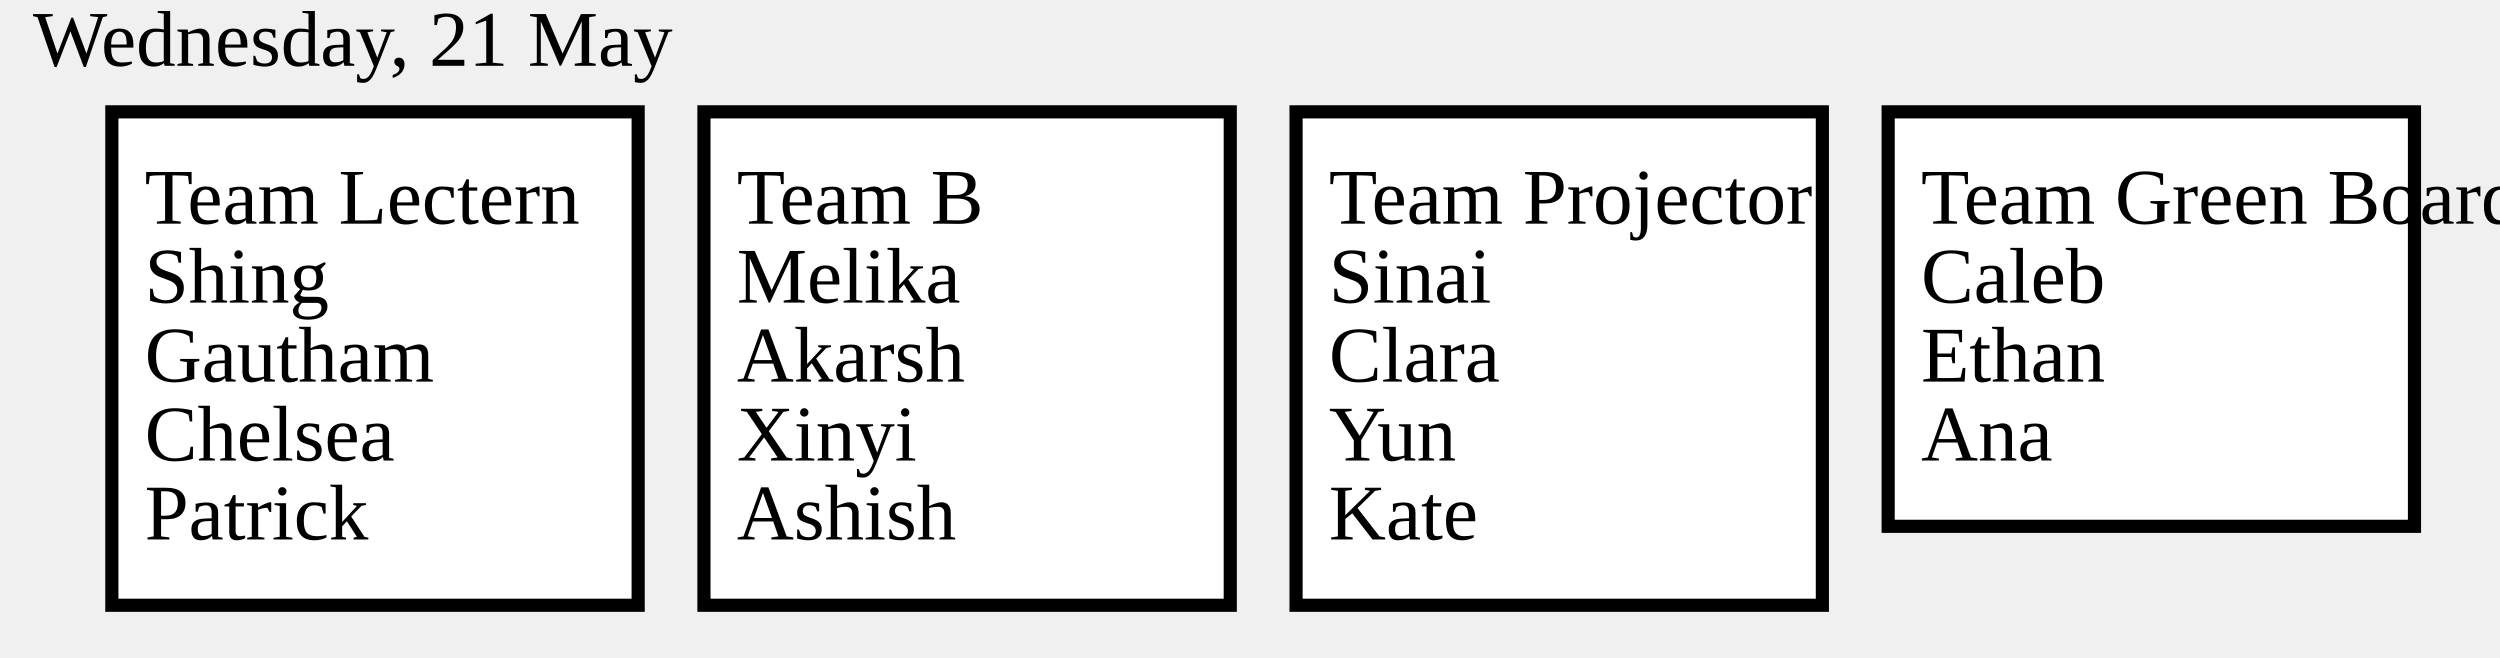
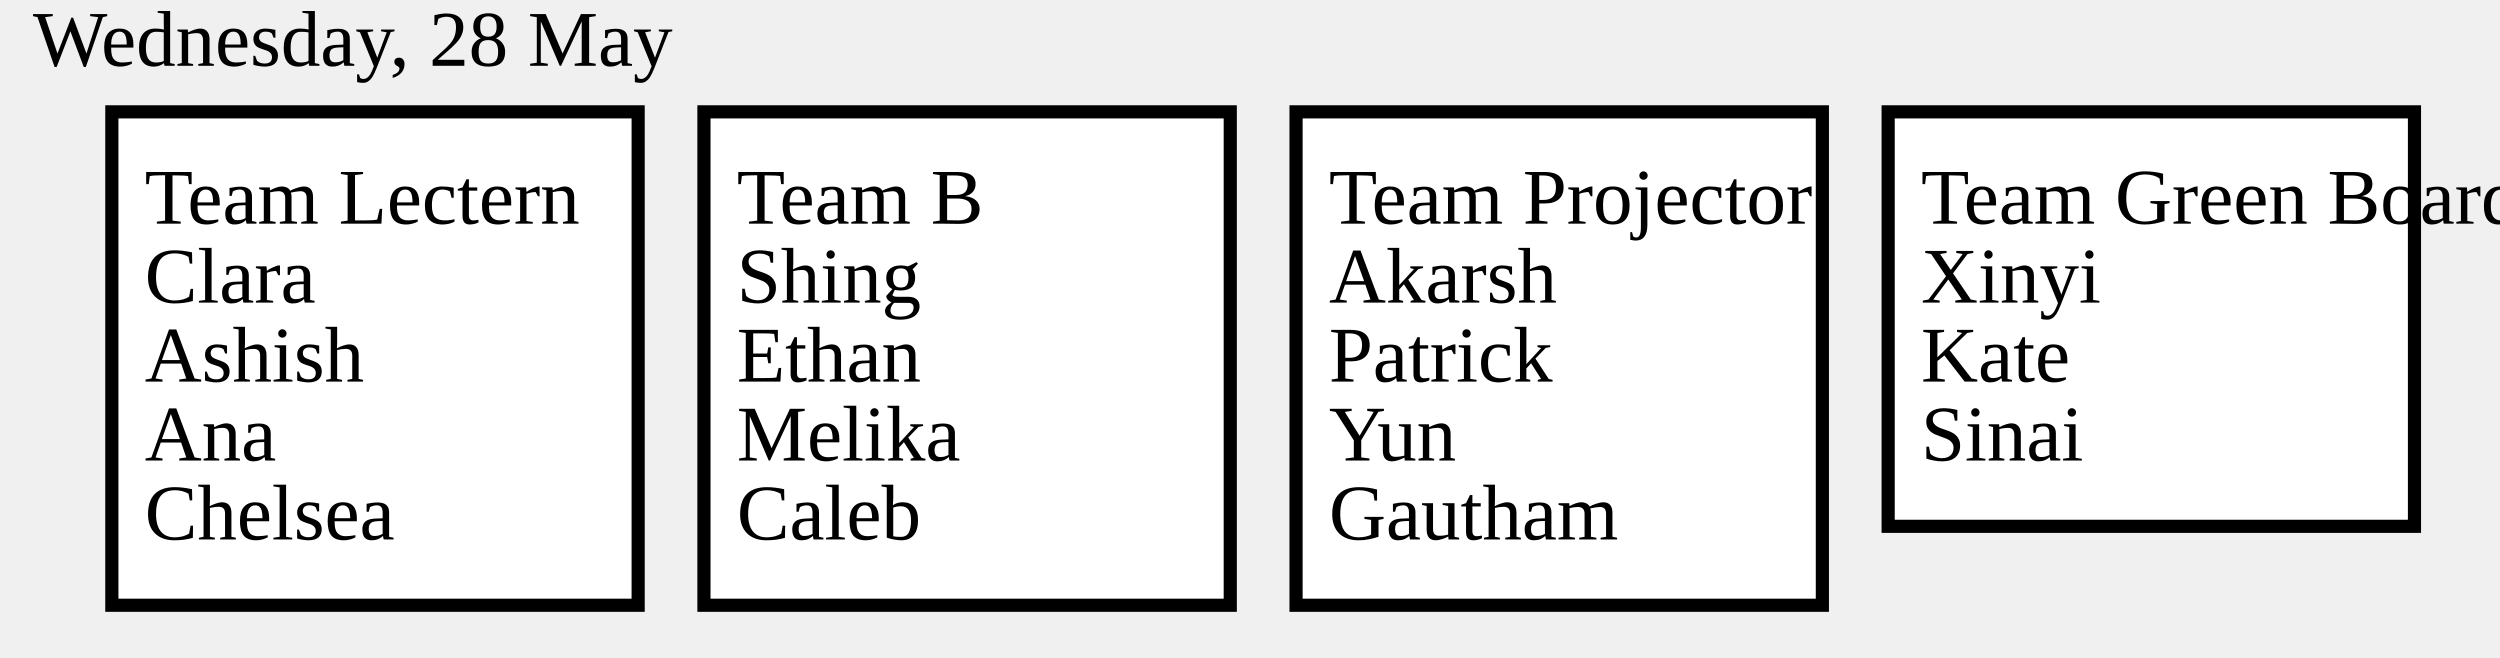
<svg xmlns="http://www.w3.org/2000/svg" width="380" height="100" viewBox="0 0 380 100" displayInline="False">
  <defs>
</defs>
  <rect x="17" y="17" width="80" height="75" fill="#ffffff" stroke-width="2" stroke="black" />
  <text x="22" y="34" font-size="12" fill="black">Team Lectern</text>
-   <text x="22" y="46" font-size="12" fill="black">Shing</text>
-   <text x="22" y="58" font-size="12" fill="black">Gautham</text>
-   <text x="22" y="70" font-size="12" fill="black">Chelsea</text>
-   <text x="22" y="82" font-size="12" fill="black">Patrick</text>
+   <text x="22" y="46" font-size="12" fill="black">Clara</text>
+   <text x="22" y="58" font-size="12" fill="black">Ashish</text>
+   <text x="22" y="70" font-size="12" fill="black">Ana</text>
+   <text x="22" y="82" font-size="12" fill="black">Chelsea</text>
  <rect x="107" y="17" width="80" height="75" fill="#ffffff" stroke-width="2" stroke="black" />
  <text x="112" y="34" font-size="12" fill="black">Team B</text>
-   <text x="112" y="46" font-size="12" fill="black">Melika</text>
-   <text x="112" y="58" font-size="12" fill="black">Akarsh</text>
-   <text x="112" y="70" font-size="12" fill="black">Xinyi</text>
-   <text x="112" y="82" font-size="12" fill="black">Ashish</text>
+   <text x="112" y="46" font-size="12" fill="black">Shing</text>
+   <text x="112" y="58" font-size="12" fill="black">Ethan</text>
+   <text x="112" y="70" font-size="12" fill="black">Melika</text>
+   <text x="112" y="82" font-size="12" fill="black">Caleb</text>
  <rect x="197" y="17" width="80" height="75" fill="#ffffff" stroke-width="2" stroke="black" />
  <text x="202" y="34" font-size="12" fill="black">Team Projector</text>
-   <text x="202" y="46" font-size="12" fill="black">Sinai</text>
-   <text x="202" y="58" font-size="12" fill="black">Clara</text>
+   <text x="202" y="46" font-size="12" fill="black">Akarsh</text>
+   <text x="202" y="58" font-size="12" fill="black">Patrick</text>
  <text x="202" y="70" font-size="12" fill="black">Yun</text>
-   <text x="202" y="82" font-size="12" fill="black">Kate</text>
+   <text x="202" y="82" font-size="12" fill="black">Gautham</text>
  <rect x="287" y="17" width="80" height="63" fill="#ffffff" stroke-width="2" stroke="black" />
  <text x="292" y="34" font-size="12" fill="black">Team Green Board</text>
-   <text x="292" y="46" font-size="12" fill="black">Caleb</text>
-   <text x="292" y="58" font-size="12" fill="black">Ethan</text>
-   <text x="292" y="70" font-size="12" fill="black">Ana</text>
-   <text x="5" y="10" font-size="12" fill="black">Wednesday, 21 May</text>
+   <text x="292" y="46" font-size="12" fill="black">Xinyi</text>
+   <text x="292" y="58" font-size="12" fill="black">Kate</text>
+   <text x="292" y="70" font-size="12" fill="black">Sinai</text>
+   <text x="5" y="10" font-size="12" fill="black">Wednesday, 28 May</text>
</svg>
